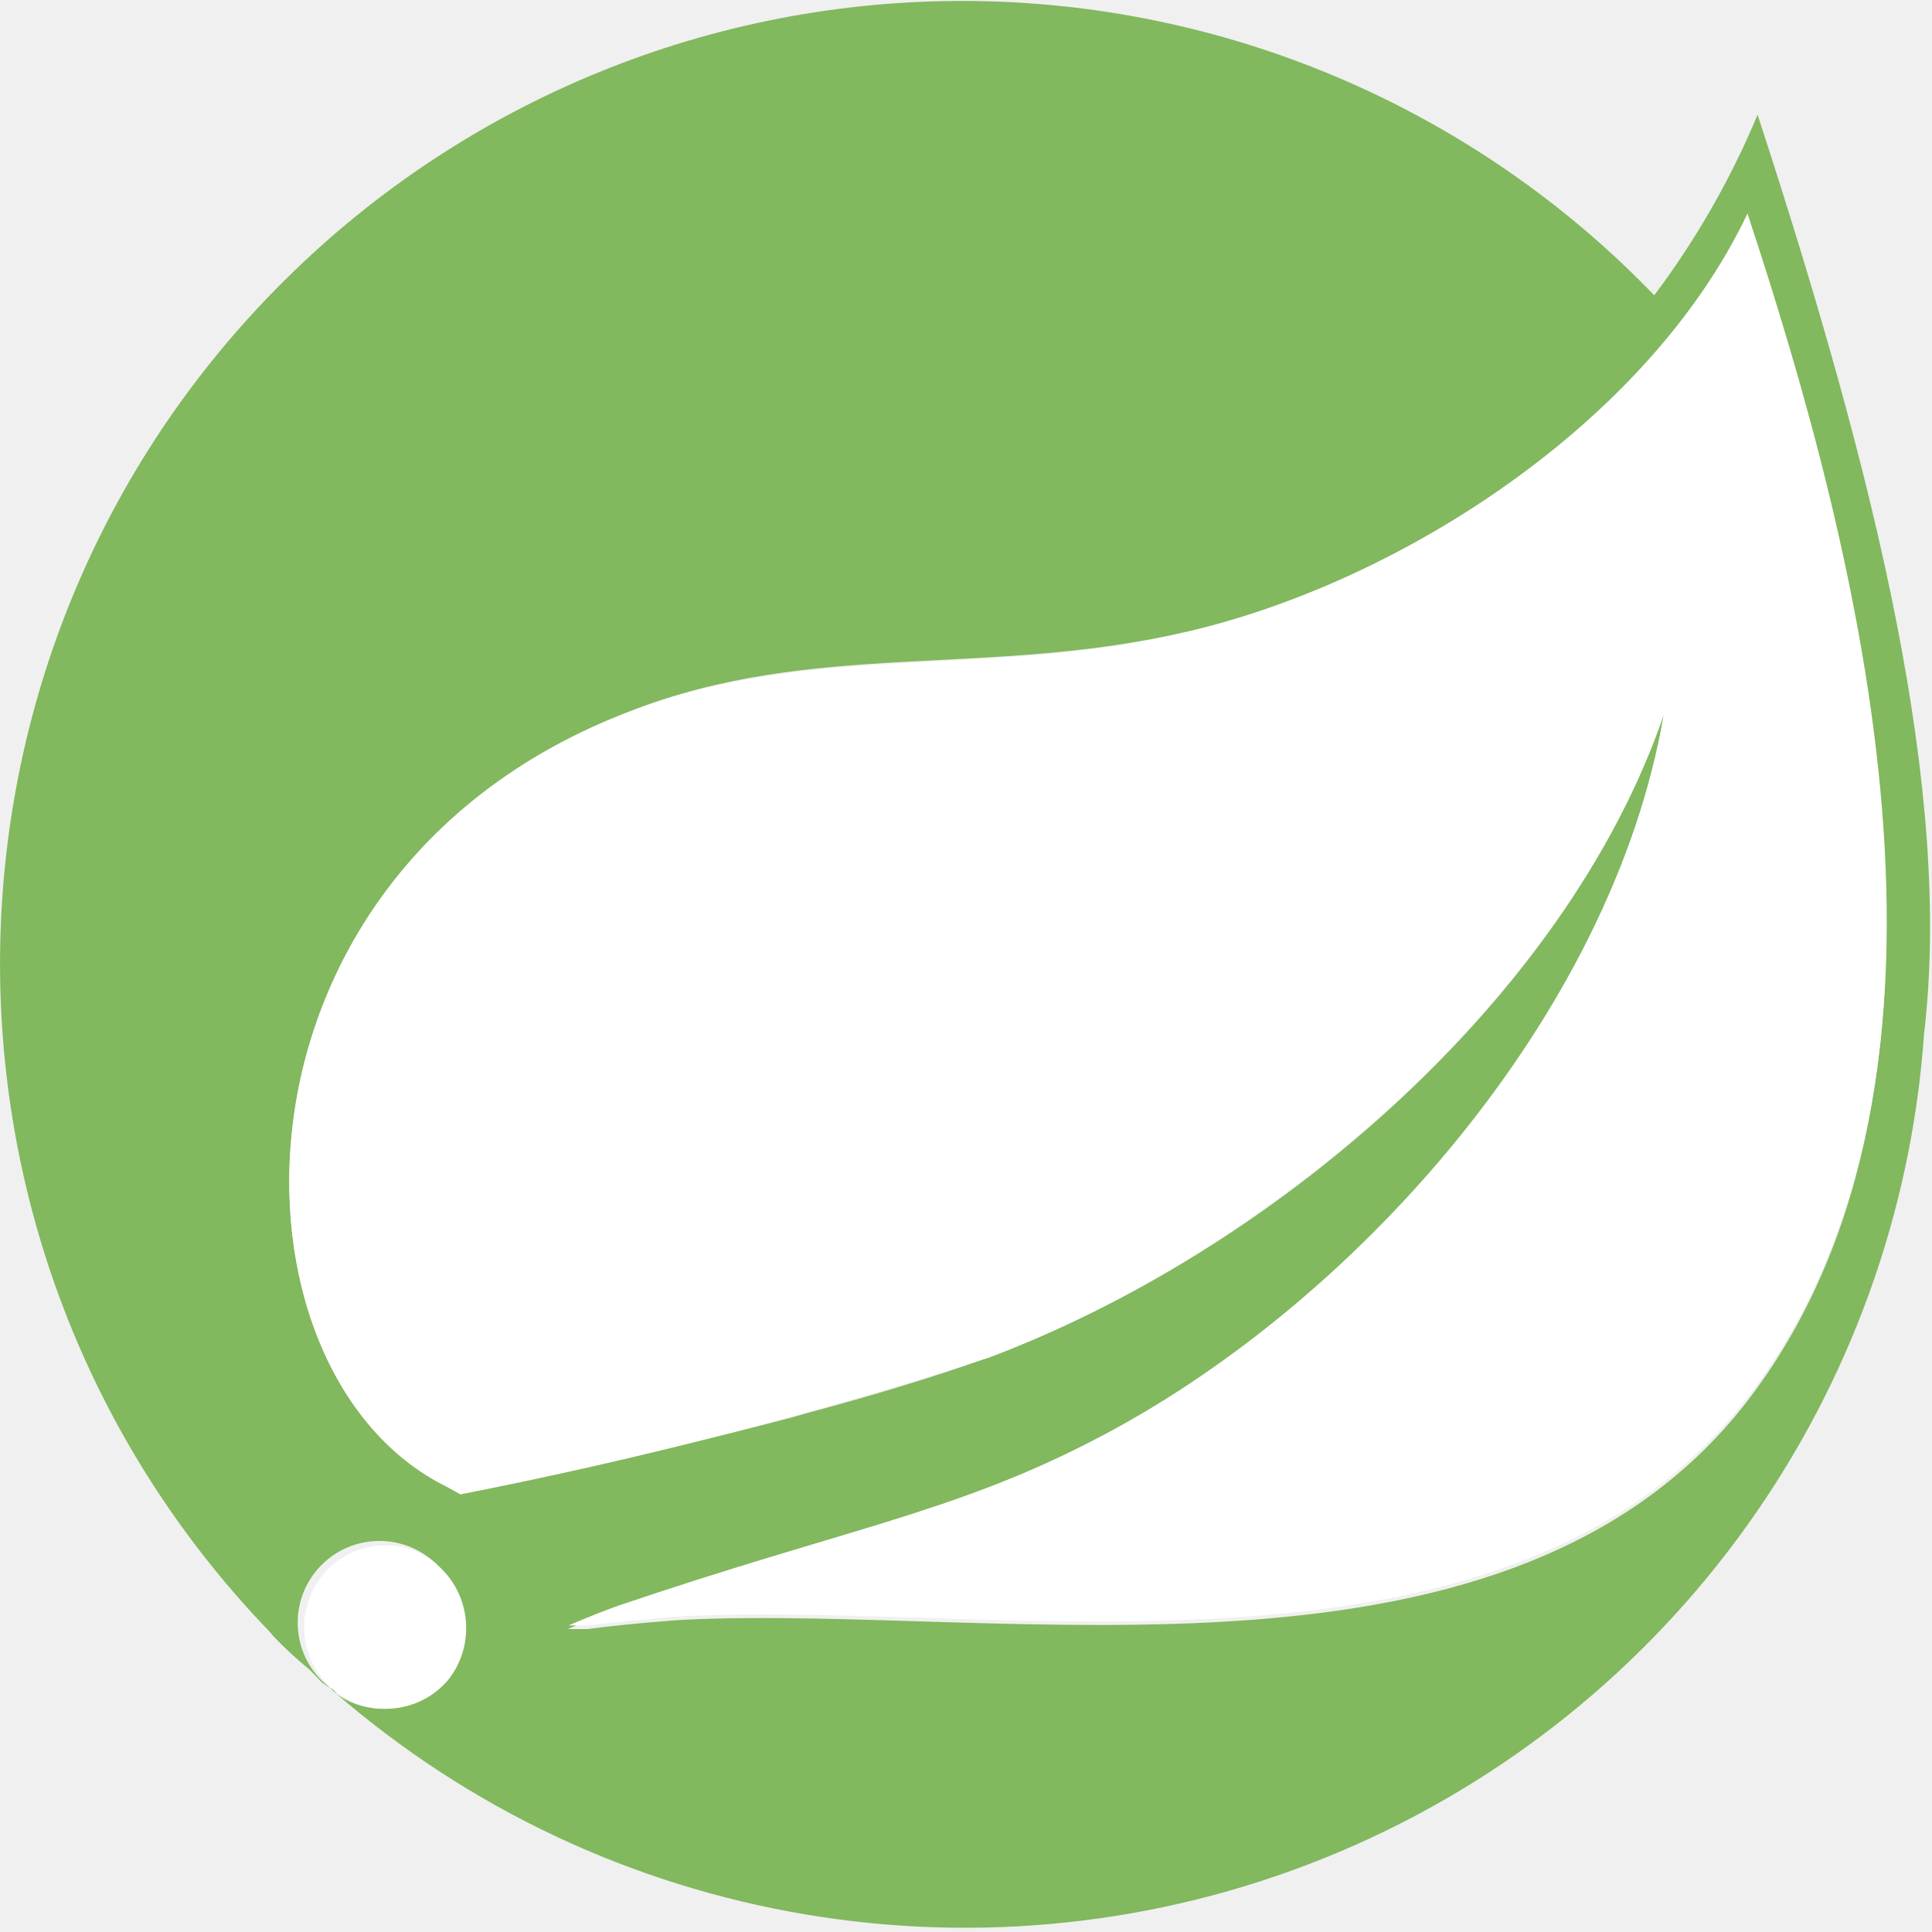
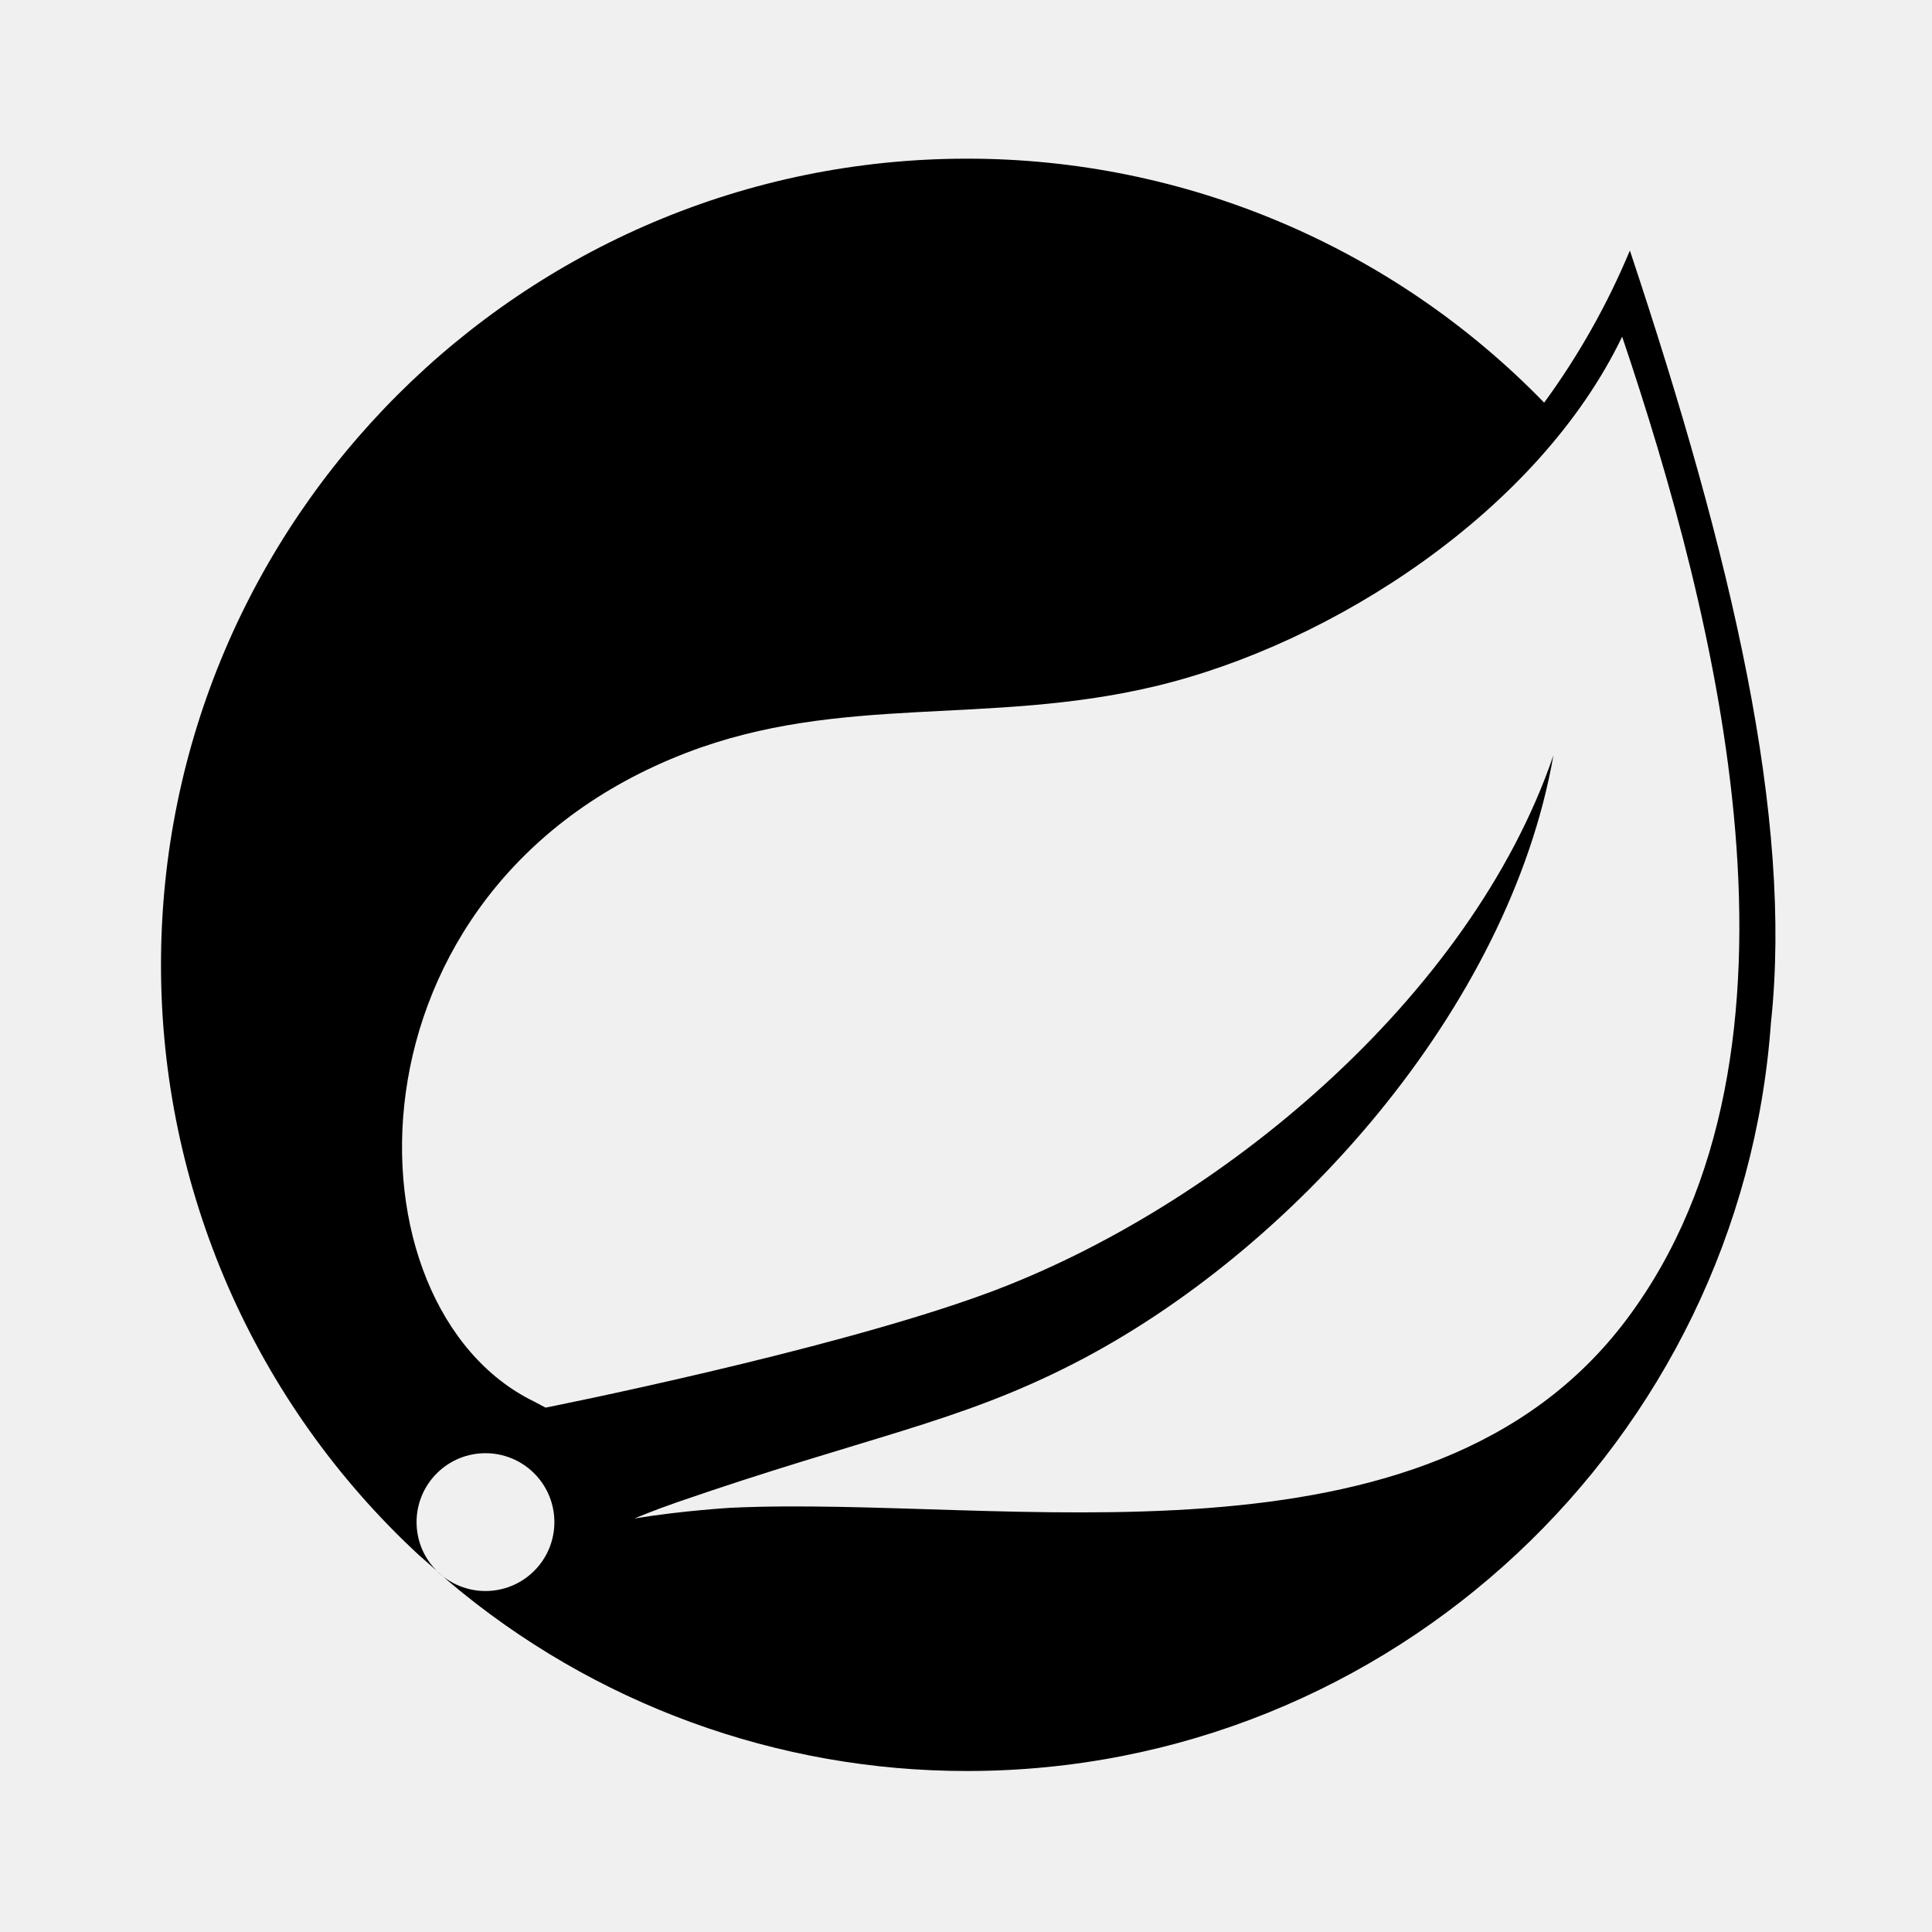
- <svg xmlns="http://www.w3.org/2000/svg" t="1731840347178" class="icon" viewBox="0 0 1025 1024" version="1.1" p-id="7466" width="20px" height="20px">
-   <path d="M155.732 143.582a509.862 509.862 0 0 1 721.913 12.587 445.222 445.222 0 0 0 54.826-95.786c63.999 195.838 103.252 360.316 88.319 487.675a510.075 510.075 0 0 1-837.538 354.13l-4.267-3.627-2.133-2.56a39.253 39.253 0 0 1-6.187-4.053l-6.4-6.613a212.051 212.051 0 0 1-18.986-17.493l-2.133-2.56A510.715 510.715 0 0 1 155.732 143.582z m75.946 685.86A43.37 43.37 0 0 0 170.665 891.095l8.107 7.253a42.666 42.666 0 0 0 57.386-7.68 44.373 44.373 0 0 0-6.187-61.226z m695.46-716.58c-52.693 110.719-183.465 194.985-296.104 221.438-106.666 25.173-199.251 4.267-297.17 42.666-223.358 85.332-219.091 350.93-97.066 411.089l7.467 4.053s88.319-17.493 175.572-40.533l7.467-2.133c34.986-9.387 69.333-19.626 97.279-29.866 145.492-53.759 305.49-186.665 358.183-341.33-27.306 160.212-165.332 315.09-303.357 385.703C505.595 802.136 447.996 810.669 327.463 853.335c-14.72 5.333-26.24 10.453-26.24 10.453h10.24c26.88-3.413 50.773-4.907 50.773-4.907 171.732-8.533 441.596 48.426 567.034-119.039 127.999-170.665 56.746-447.996-2.133-625.061z" fill="#82B85E" p-id="7467" />
-   <path d="M231.678 829.442a44.373 44.373 0 0 1 6.187 61.226A43.37 43.37 0 0 1 170.665 835.842a42.666 42.666 0 0 1 61.226-6.4z m695.46-716.58c58.879 178.132 130.559 454.182 2.133 625.061C803.832 905.388 533.328 848.428 362.663 856.962c0 0-23.893 1.707-50.773 4.907H301.65s11.52-5.12 26.24-10.453C447.996 810.669 505.595 802.136 579.408 764.163c138.025-70.613 276.051-225.491 303.357-385.703-52.693 153.812-213.331 286.717-358.183 341.33a2424.51 2424.51 0 0 1-280.317 72.533l-7.253-4.053c-122.239-60.159-126.505-325.757 96.852-411.089 97.919-37.76 190.718-16.853 297.17-42.666 112.639-26.666 243.624-110.932 296.104-221.651z" fill="#FFFFFF" p-id="7468" />
+ <svg xmlns="http://www.w3.org/2000/svg" t="1731841442052" class="icon" viewBox="0 0 1024 1024" version="1.1" p-id="21872" width="20px" height="20px">
+   <path d="M862.08 699.392c-105.344 140.331-330.283 92.971-474.539 99.755 0 0-25.557 1.451-51.243 5.675 0 0 9.728-4.139 22.144-8.448 101.291-35.029 149.163-42.069 210.731-73.685 115.627-59.221 230.741-188.288 254.165-322.347-44.032 128.939-177.92 239.915-299.819 284.971-83.413 30.805-234.325 60.757-234.368 60.757a225.28 225.28 0 0 1-6.101-3.243c-102.613-49.92-105.6-272.213 80.811-343.851 81.749-31.403 159.872-14.165 248.235-35.2 94.208-22.4 203.349-93.013 247.68-185.344 49.707 147.541 109.44 378.283 2.304 520.96z m1.792-566.613a393.045 393.045 0 0 1-45.44 80.64 425.899 425.899 0 0 0-305.792-129.323C276.992 84.096 85.333 275.755 85.333 511.36a425.941 425.941 0 0 0 136.747 312.917l9.387 8.277a36.523 36.523 0 1 1 0.043 0.043l6.357 5.632A424.96 424.96 0 0 0 512.64 938.667c225.195 0 410.155-175.275 425.984-396.459 11.691-108.331-20.309-245.888-74.752-409.429" p-id="21873" />
</svg>
